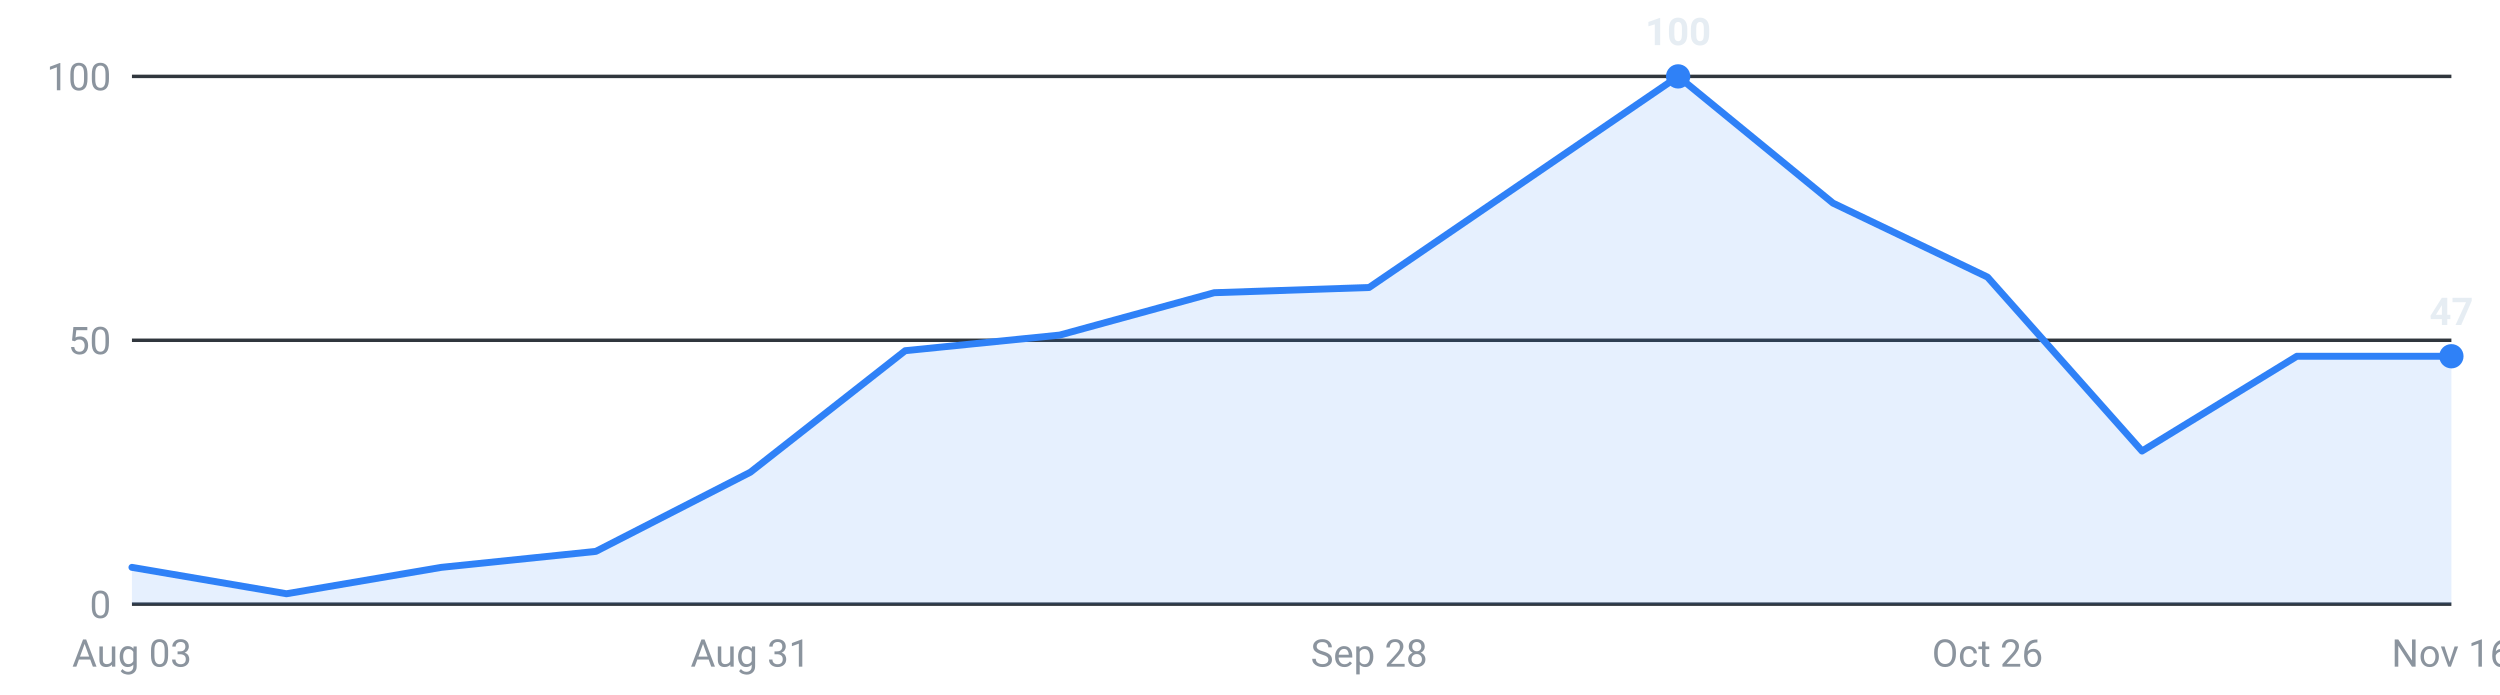
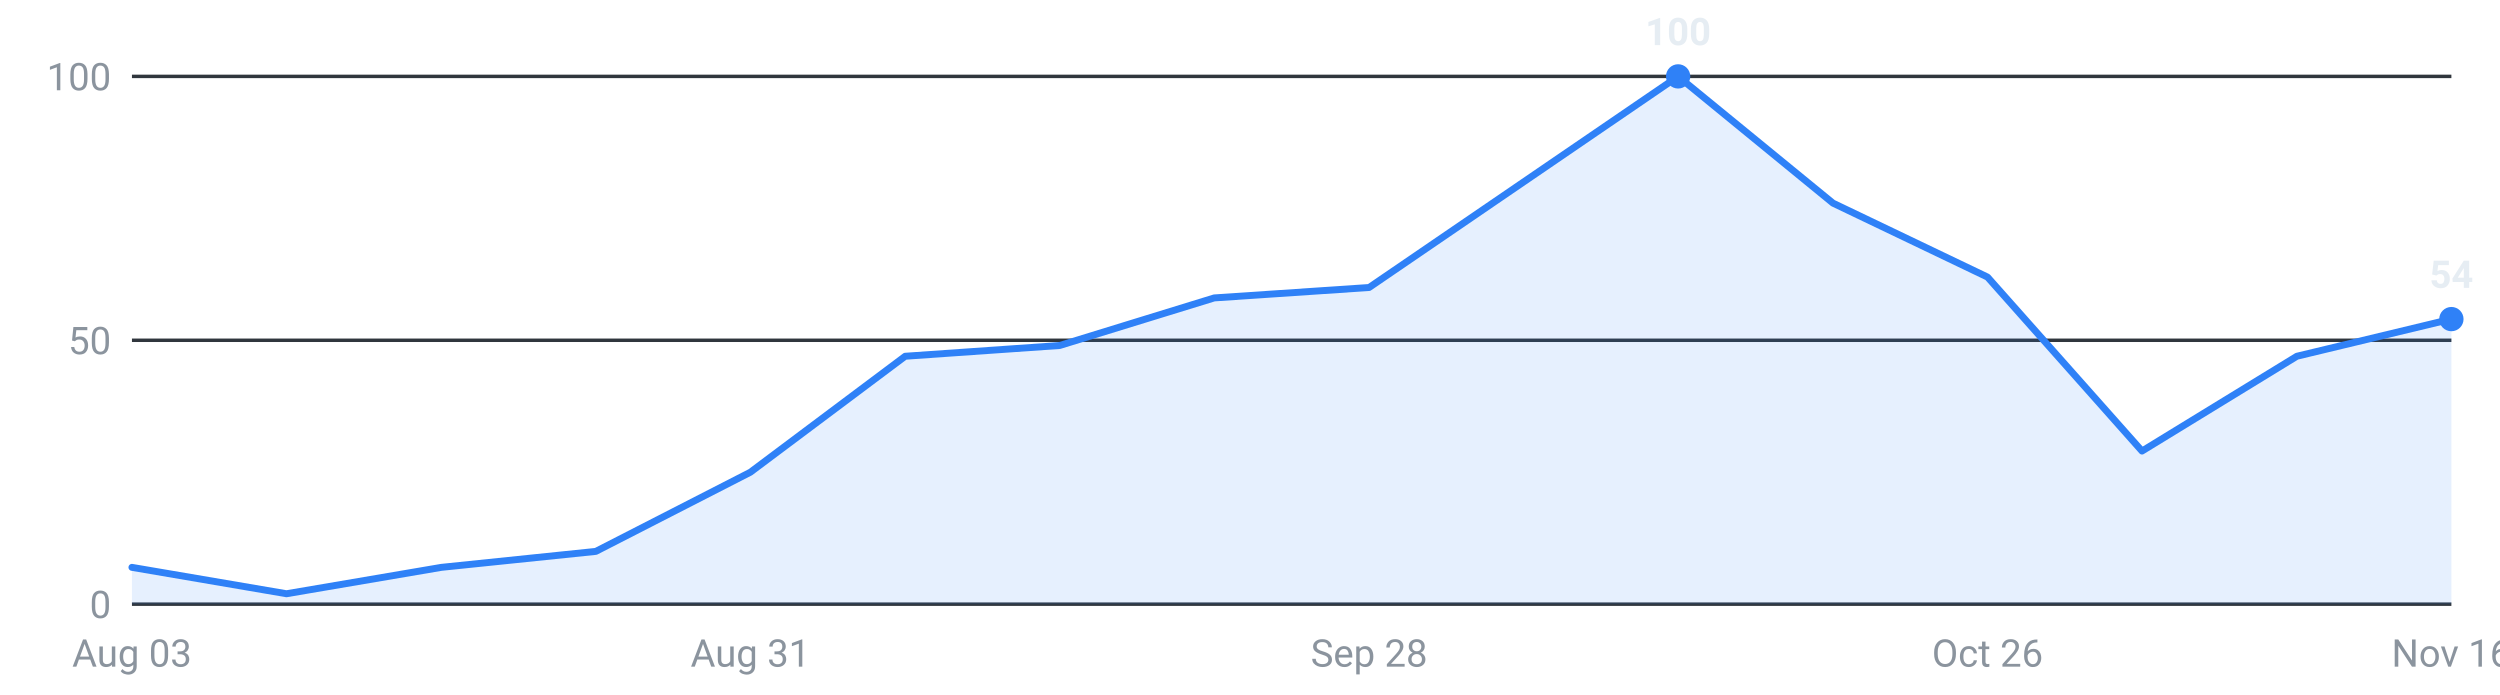
<svg xmlns="http://www.w3.org/2000/svg" viewBox="0 0 720 200" width="720" height="200" role="img" aria-label="Internships posted per week, last 16 weeks">
  <g font-family="-apple-system,Segoe UI,Roboto,sans-serif" font-size="11">
    <line x1="38" y1="174.0" x2="706" y2="174.0" stroke="#30363d" stroke-width="1" />
    <text x="32" y="178.0" text-anchor="end" fill="#8b949e">0</text>
    <line x1="38" y1="98.0" x2="706" y2="98.0" stroke="#30363d" stroke-width="1" />
    <text x="32" y="102.0" text-anchor="end" fill="#8b949e">50</text>
    <line x1="38" y1="22.0" x2="706" y2="22.0" stroke="#30363d" stroke-width="1" />
    <text x="32" y="26.0" text-anchor="end" fill="#8b949e">100</text>
-     <path d="M38.0,174 L38.0,163.4 L82.5,171.0 L127.1,163.4 L171.6,158.8 L216.1,136.0 L260.7,101.0 L305.2,96.5 L349.7,84.3 L394.3,82.8 L438.8,52.4 L483.3,22.0 L527.9,58.5 L572.4,79.8 L616.9,129.9 L661.5,102.6 L706.0,102.6 L706.0,174 Z" fill="#2f81f7" fill-opacity="0.12" />
-     <polyline points="38.0,163.4 82.5,171.0 127.1,163.4 171.6,158.8 216.1,136.0 260.7,101.0 305.2,96.5 349.7,84.3 394.3,82.8 438.8,52.4 483.3,22.0 527.9,58.5 572.4,79.8 616.9,129.9 661.5,102.6 706.0,102.6" fill="none" stroke="#2f81f7" stroke-width="2" stroke-linejoin="round" stroke-linecap="round" />
+     <path d="M38.0,174 L38.0,163.4 L82.5,171.0 L127.1,163.4 L171.6,158.8 L216.1,136.0 L260.7,102.6 L305.2,99.5 L349.7,85.8 L394.3,82.8 L438.8,52.4 L483.3,22.0 L527.9,58.5 L572.4,79.8 L616.9,129.9 L661.5,102.6 L706.0,91.9 L706.0,174 Z" fill="#2f81f7" fill-opacity="0.12" />
+     <polyline points="38.0,163.4 82.5,171.0 127.1,163.4 171.6,158.8 216.1,136.0 260.7,102.6 305.2,99.5 349.7,85.8 394.3,82.8 438.8,52.4 483.3,22.0 527.9,58.5 572.4,79.8 616.9,129.9 661.5,102.6 706.0,91.9" fill="none" stroke="#2f81f7" stroke-width="2" stroke-linejoin="round" stroke-linecap="round" />
    <circle cx="483.3" cy="22.0" r="3.5" fill="#2f81f7" />
    <text x="483.3" y="13.0" text-anchor="middle" fill="#e6edf3" font-weight="600">100</text>
-     <circle cx="706.0" cy="102.6" r="3.5" fill="#2f81f7" />
-     <text x="706.0" y="93.6" text-anchor="middle" fill="#e6edf3" font-weight="600">47</text>
+     <circle cx="706.0" cy="91.9" r="3.5" fill="#2f81f7" />
+     <text x="706.0" y="82.9" text-anchor="middle" fill="#e6edf3" font-weight="600">54</text>
    <text x="38.0" y="192" text-anchor="middle" fill="#8b949e">Aug 03</text>
    <text x="216.1" y="192" text-anchor="middle" fill="#8b949e">Aug 31</text>
    <text x="394.3" y="192" text-anchor="middle" fill="#8b949e">Sep 28</text>
    <text x="572.4" y="192" text-anchor="middle" fill="#8b949e">Oct 26</text>
    <text x="706.0" y="192" text-anchor="middle" fill="#8b949e">Nov 16</text>
  </g>
</svg>
